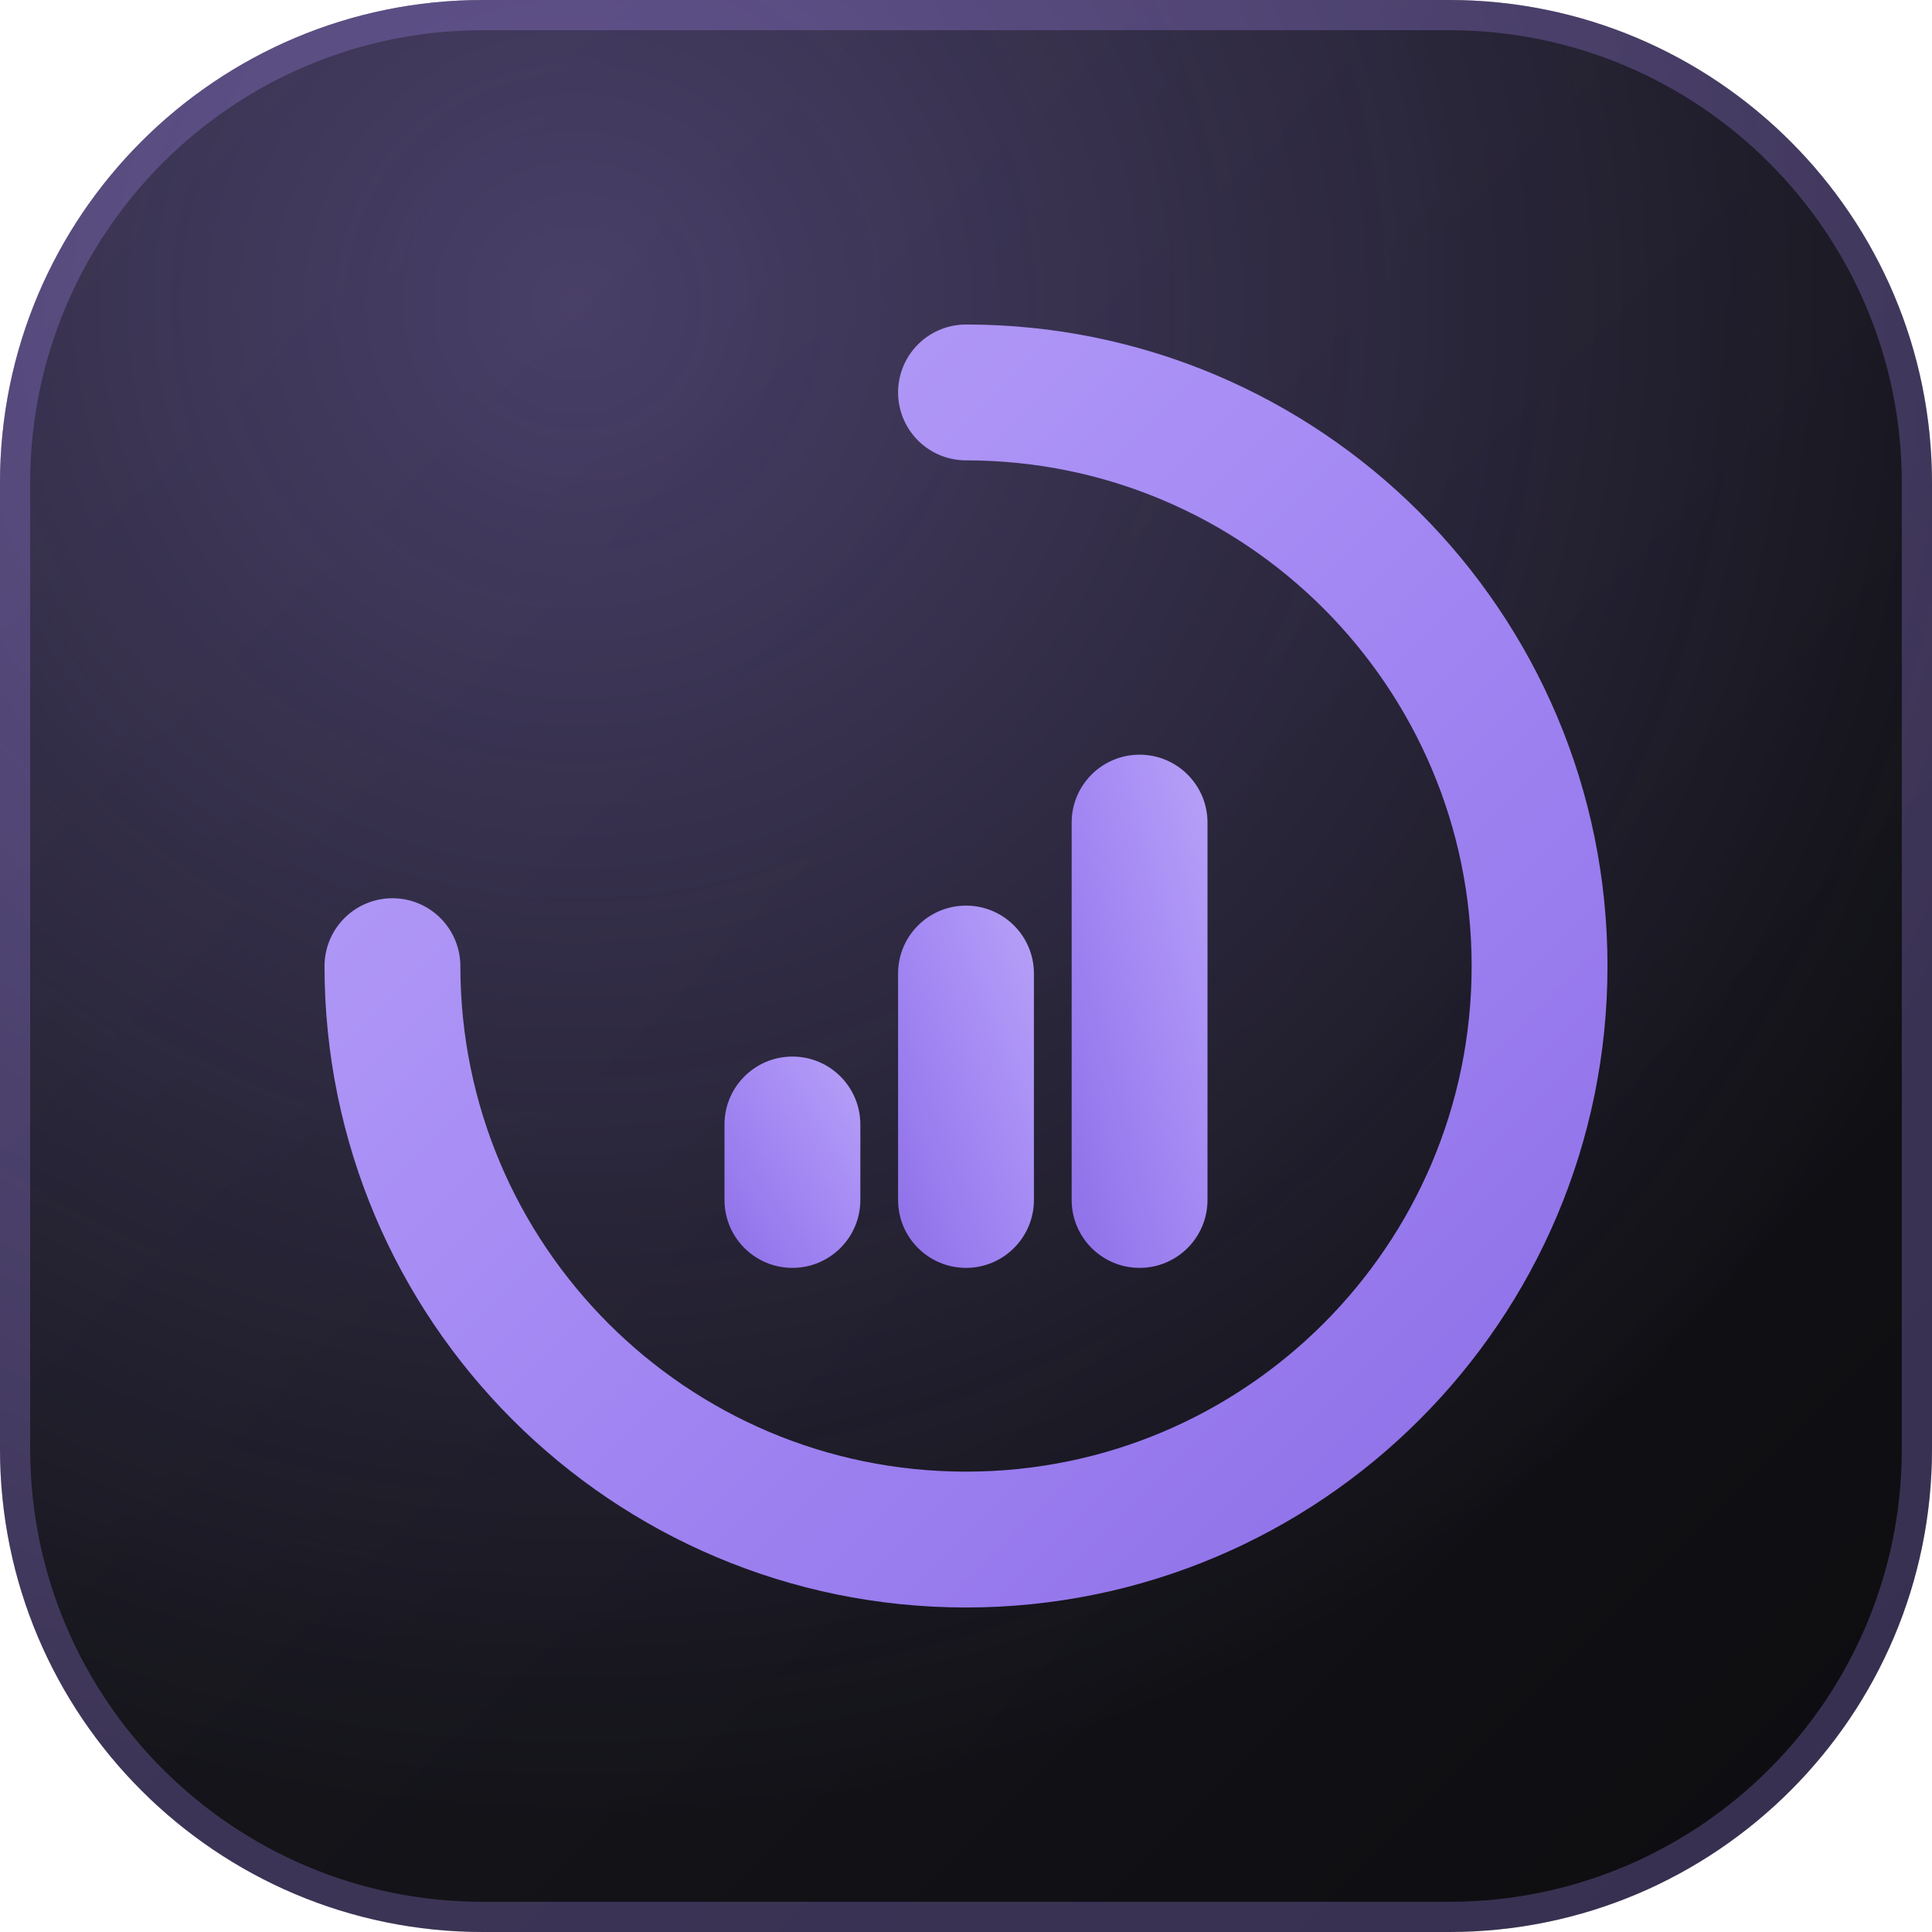
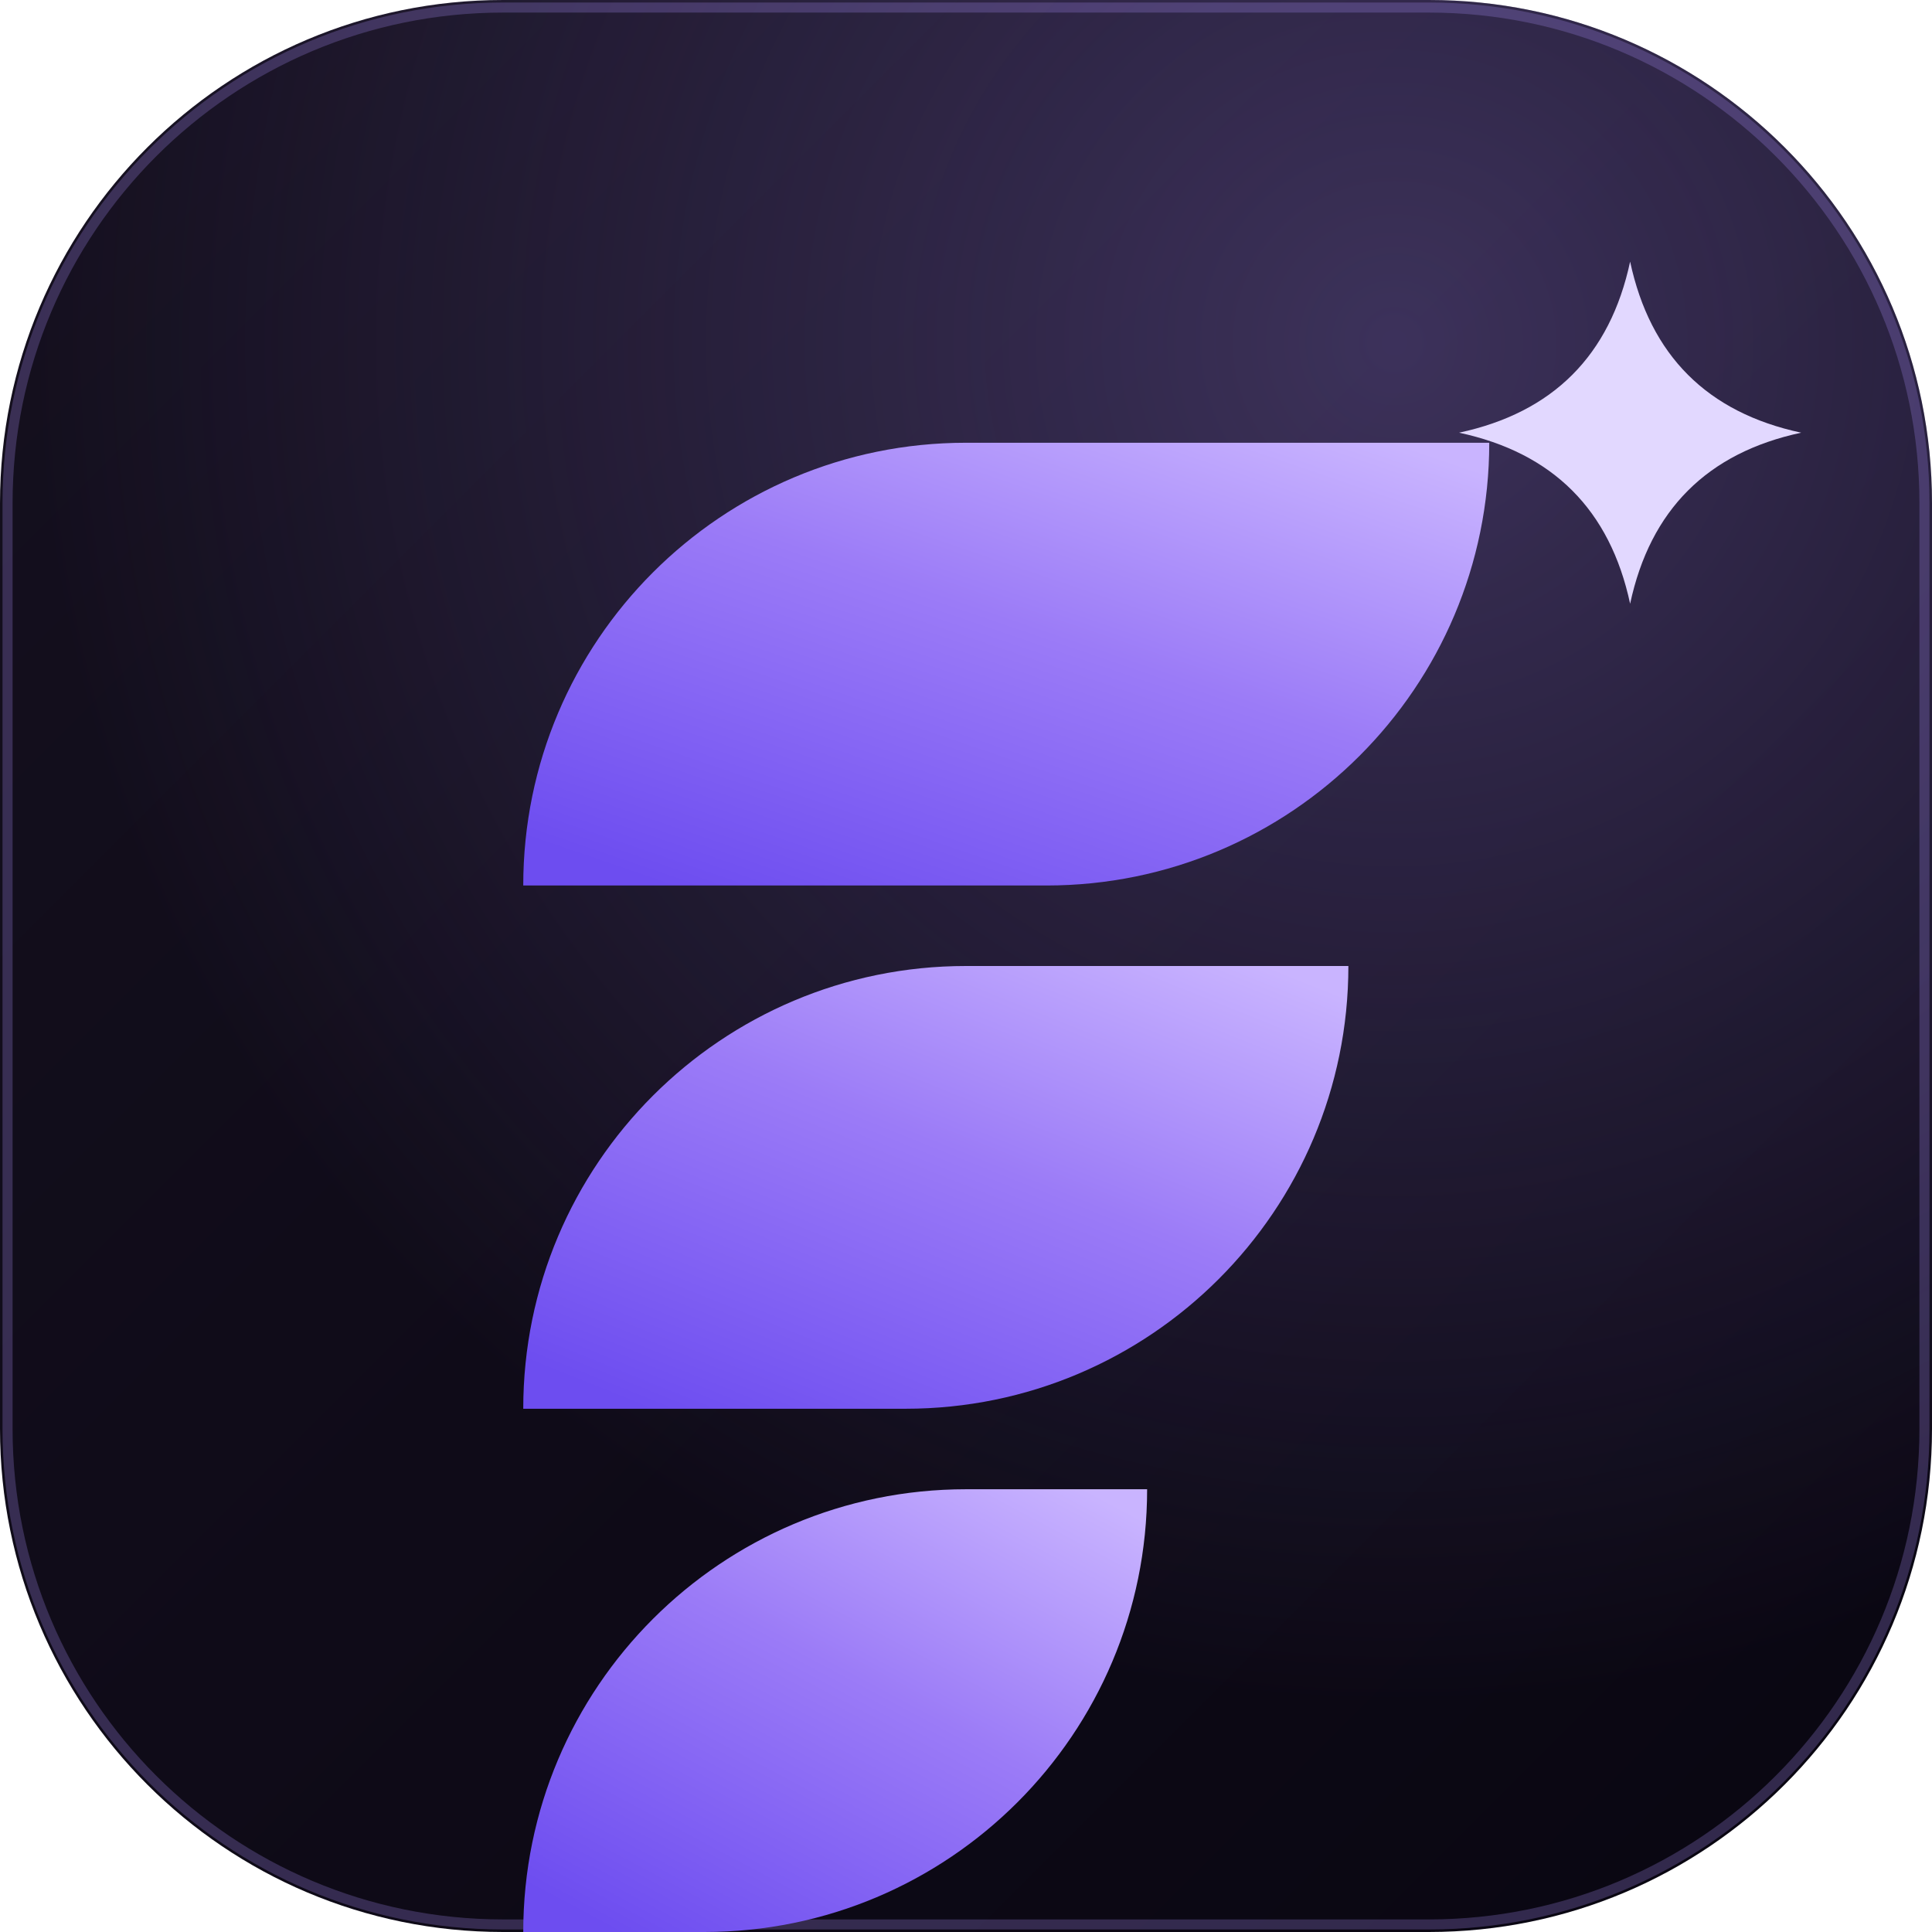
- <svg xmlns="http://www.w3.org/2000/svg" viewBox="0 0 64 64" width="64" height="64">
+ <svg xmlns="http://www.w3.org/2000/svg" viewBox="0 0 192 192" width="192" height="192">
  <defs>
    <linearGradient id="fx-tile" x1="0" y1="0" x2="1" y2="1">
-       <stop offset="0%" stop-color="#1C1C24" />
-       <stop offset="100%" stop-color="#0D0D10" />
+       <stop offset="0%" stop-color="#15101F" />
+       <stop offset="100%" stop-color="#090611" />
    </linearGradient>
-     <linearGradient id="fx-mark" x1="0" y1="1" x2="1" y2="0">
-       <stop offset="0%" stop-color="#8E6FE8" />
-       <stop offset="55%" stop-color="#A58AF4" />
-       <stop offset="100%" stop-color="#B7A1F7" />
+     <linearGradient id="fx-mark" x1="0.15" y1="1" x2="0.9" y2="0">
+       <stop offset="0%" stop-color="#6D4DF0" />
+       <stop offset="55%" stop-color="#9B7BF7" />
+       <stop offset="100%" stop-color="#C9B4FF" />
    </linearGradient>
-     <radialGradient id="fx-glow" cx="30%" cy="16%" r="78%">
-       <stop offset="0%" stop-color="#A58AF4" stop-opacity="0.34" />
+     <radialGradient id="fx-glow" cx="72%" cy="18%" r="70%">
+       <stop offset="0%" stop-color="#A58AF4" stop-opacity="0.3" />
      <stop offset="100%" stop-color="#A58AF4" stop-opacity="0" />
    </radialGradient>
  </defs>
-   <rect width="64" height="64" rx="16" fill="url(#fx-tile)" />
-   <rect width="64" height="64" rx="16" fill="url(#fx-glow)" />
-   <rect x="0.5" y="0.5" width="63" height="63" rx="15.5" fill="none" stroke="#A58AF4" stroke-opacity="0.28" />
-   <circle cx="32" cy="32" r="19" fill="none" stroke="url(#fx-mark)" stroke-width="4.5" stroke-linecap="round" stroke-dasharray="89.54 119.38" transform="rotate(-90 32 32)" />
+   <rect width="192" height="192" rx="50" fill="url(#fx-tile)" />
+   <rect width="192" height="192" rx="50" fill="url(#fx-glow)" />
+   <rect x="0.75" y="0.75" width="190.5" height="190.5" rx="49.25" fill="none" stroke="#A58AF4" stroke-opacity="0.26" />
  <g fill="url(#fx-mark)">
-     <rect x="24" y="35" width="4.5" height="7" rx="2.25" />
-     <rect x="29.75" y="30" width="4.5" height="12" rx="2.25" />
-     <rect x="35.5" y="25" width="4.5" height="17" rx="2.25" />
+     <path d="M52 88 A44 44 0 0 1 96 44 L148 44 A44 44 0 0 1 104 88 Z" />
+     <path d="M52 140 A44 44 0 0 1 96 96 L134 96 A44 44 0 0 1 90 140 Z" />
+     <path d="M52 192 A44 44 0 0 1 96 148 L114 148 A44 44 0 0 1 70 192 Z" />
  </g>
+   <path d="M162 26 Q165 40 179 43 Q165 46 162 60 Q159 46 145 43 Q159 40 162 26 Z" fill="#E2D8FF" />
</svg>
